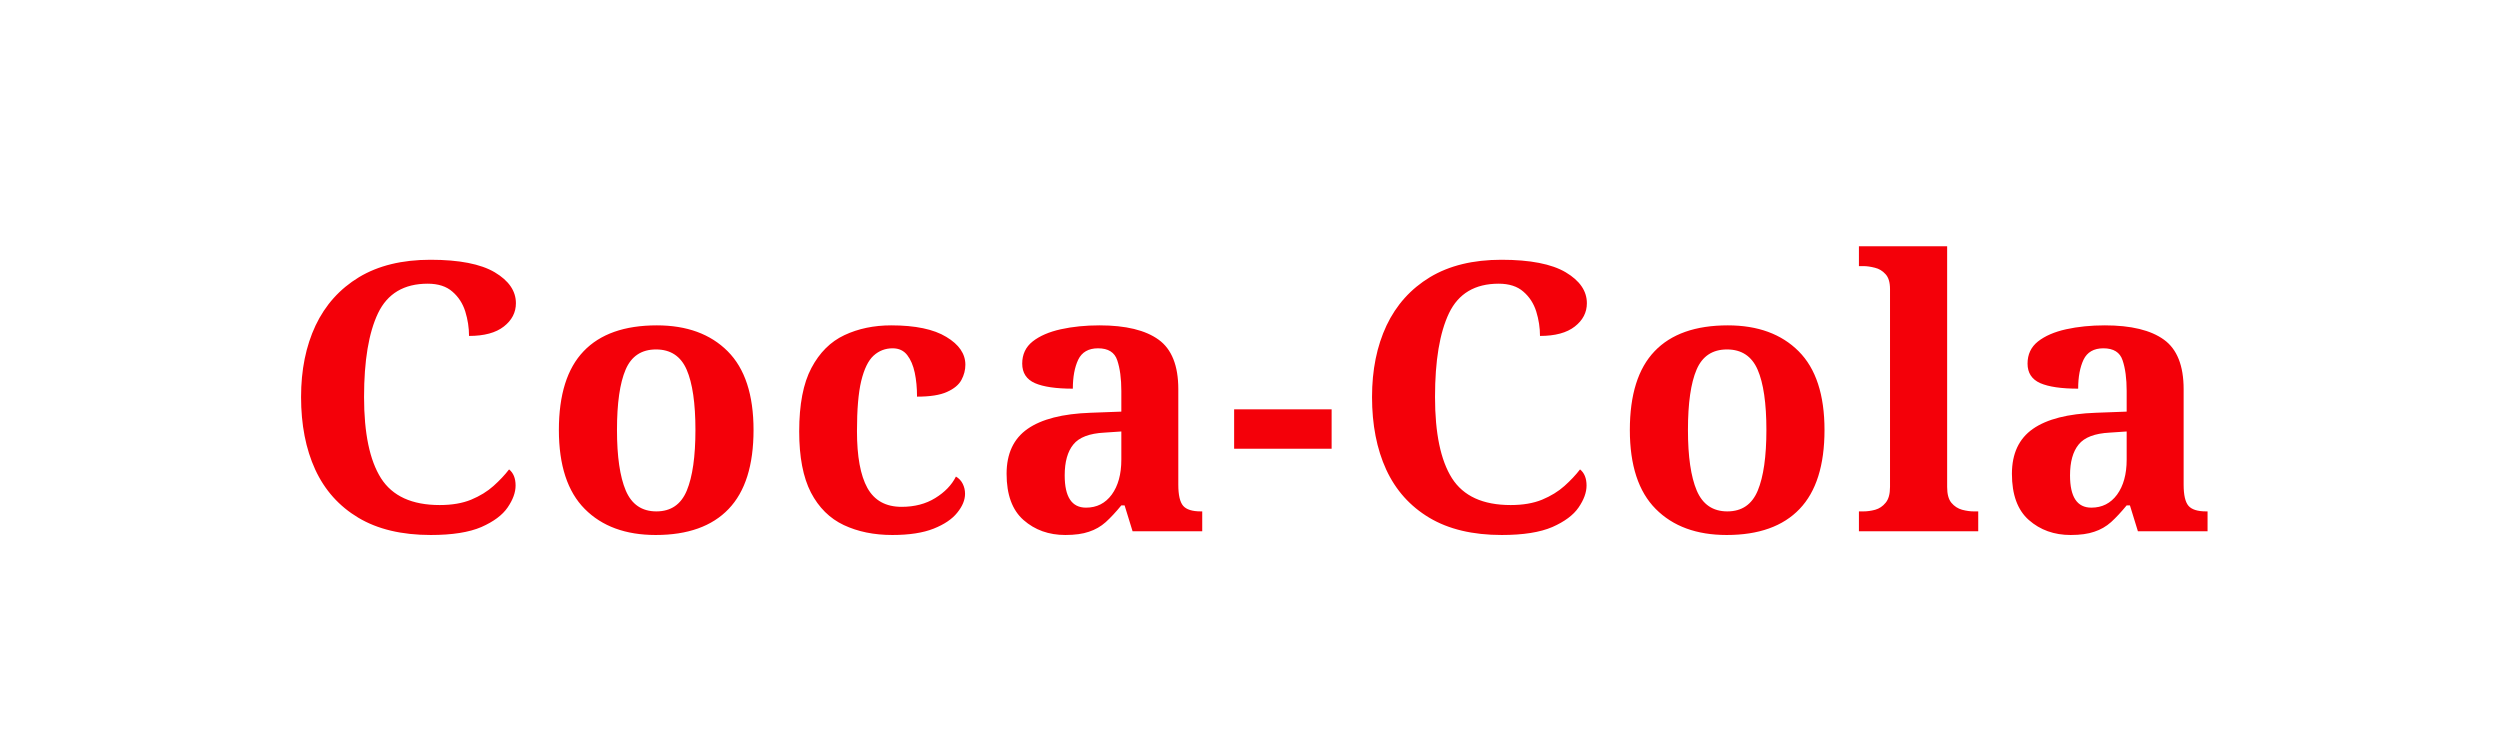
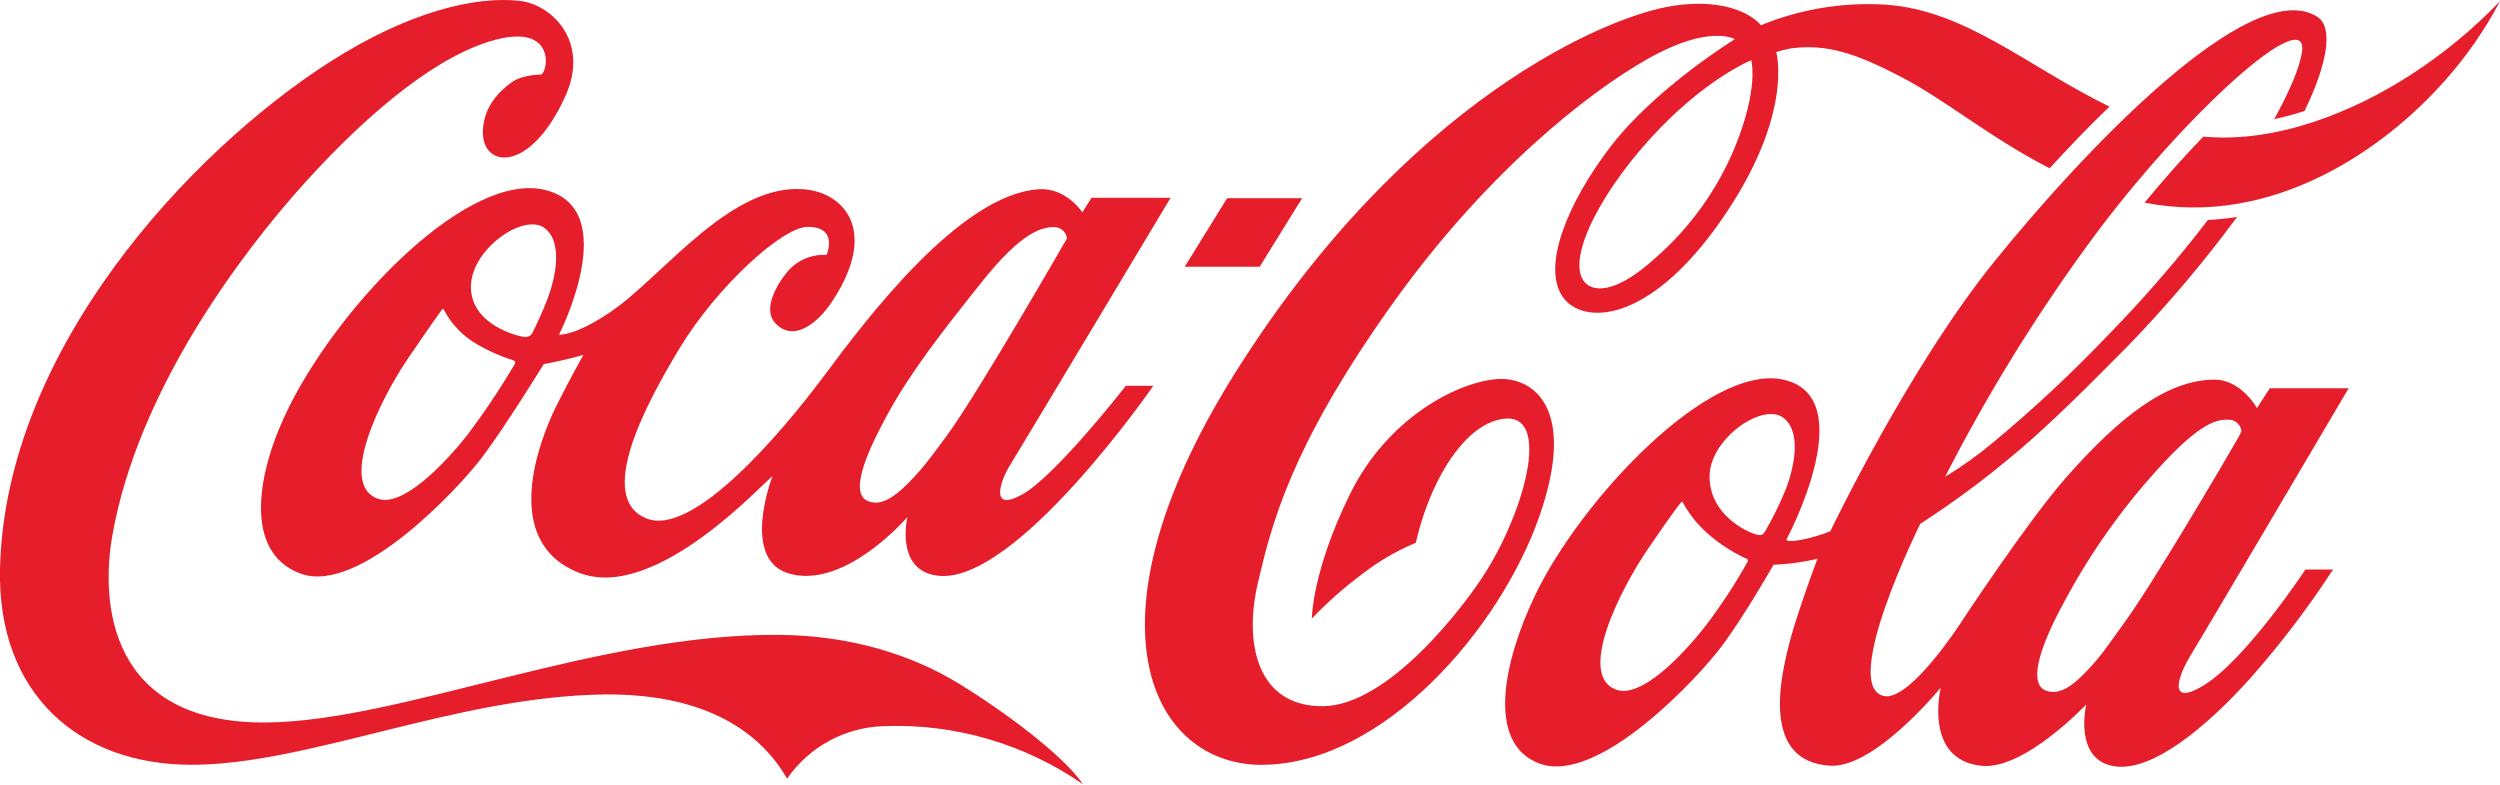
- <svg xmlns="http://www.w3.org/2000/svg" viewBox="0 0 240 70" width="240" height="70">
-   <text x="120" y="51" font-family="Georgia, serif" font-size="36" font-weight="bold" fill="#F40009" text-anchor="middle" letter-spacing="1">Coca-Cola</text>
+ <svg xmlns="http://www.w3.org/2000/svg" viewBox="0 0 615.08 192.94">
+   <path fill="#e61d2b" d="M430.88,14.81s-11.53,4.59-24.94,19.37S384.72,65.58,390.5,70c2.22,1.68,7.34,2,16.63-6.4a73.4,73.4,0,0,0,19.66-27.26c6-14.63,4.09-21.35,4.09-21.51M504.27,41.4c-14.9-7.64-25.79-17-37.12-22.79-10.81-5.55-17.8-7.87-26.54-6.7a27.08,27.08,0,0,0-3.6.9S441.51,28.18,423.6,54C405.46,80.18,389,80,384.32,72.81c-4.9-7.59,1.43-23.06,12-36.83,11.07-14.4,30.51-26.34,30.51-26.34s-6.2-3.79-21.42,4.84C390.56,22.86,365,42.86,341.28,76.59s-28.42,52.29-31.82,66.9-.31,30.26,15.89,30.26,35.06-24.71,40.38-33.3c9.89-16,16.34-40.54,2.88-37.17-6.63,1.66-12,9-15.39,16.07a68.75,68.75,0,0,0-4.88,14.2,56,56,0,0,0-13.13,7.64,97.09,97.09,0,0,0-12.46,11s.06-11.68,9.37-30.58,26.4-27.53,36.08-28.34c8.72-.7,20.07,6.7,10.45,34s-38,60.49-67.81,60.9c-27.51.38-45.51-34.73-7.22-96C346,24.48,395.71,3.71,411.85,1.4s21.39,4.81,21.39,4.81a69.43,69.43,0,0,1,30.69-5.06C483.64,2.48,498.88,16.43,519,26.23c-5.23,5-10.22,10.25-14.72,15.17m88.54-22.79c-13.66,8.76-32.56,16.7-50.72,15-4.6,4.75-9.52,10.25-14.45,16.25,31.49,6.23,59.08-13.28,73.75-29.89A97.91,97.91,0,0,0,615.08.3a122.82,122.82,0,0,1-22.27,18.31m-41.93,88.72a6.86,6.86,0,0,0,.58-1.31,3.18,3.18,0,0,0-2.89-2.76c-3-.14-7.09.43-17.82,12.31a161.54,161.54,0,0,0-22.81,32.36c-6.14,11.22-8.63,19.58-5.1,21.74a5.09,5.09,0,0,0,3.72.38c2.39-.57,5.1-2.81,9.22-7.58,1.93-2.24,4.07-5.41,6.63-8.92,7.1-9.66,24.94-40.07,28.47-46.22M439.42,120.25c1.79-4.68,4.07-13.87-.67-17.48-5.09-3.83-18.07,5.16-18.14,14.38-.09,9.44,9.14,13.71,11.35,14.31,1.26.34,1.7.29,2.31-.72a84.17,84.17,0,0,0,5.15-10.49m-9.82,17.17a39.24,39.24,0,0,1-8.92-5.69A28.6,28.6,0,0,1,414,123.6c-.18-.3-.36-.07-.56.2s-1,1-7.92,11.14-17.55,31.15-7.93,34.73c6.16,2.29,16.41-8.5,22-15.65a133.53,133.53,0,0,0,10.33-15.72c.29-.61,0-.75-.31-.88m109.12,24.27c-2.61,4.18-5.59,12.2,3,7.21,10.51-6.07,25.48-28.78,25.48-28.78H574a227.6,227.6,0,0,1-20.58,27c-10.65,11.8-23.64,22.52-32.79,21.46-10.69-1.25-7.34-15.28-7.34-15.28S498,189.58,487.42,188.41c-14.29-1.58-9.93-19.24-9.93-19.24S461.33,189,450.32,188.39c-17.26-1-12.92-22-8.12-36.79,2.57-7.91,4.95-14.12,4.95-14.12s-1.71.45-5.39,1c-1.92.27-5.42.47-5.42.47s-7.19,12.68-12.94,20.3-30.19,33.89-44.57,28.63c-13.3-4.86-8.9-25.22-1.16-41.4,11.3-23.59,43.08-57.48,61.41-53,19,4.61.43,39.28.43,39.28s0,.13.2.22c.38.14,1.37.25,3.66-.2a41.13,41.13,0,0,0,6.95-2.07s19.1-40,40.2-66.17S553.71-6.7,570.23,4.2c4,2.68,2.2,11.91-3.24,23.11a74.1,74.1,0,0,1-7.46,2c3.64-6.61,6.05-12.18,6.77-16.07,2.49-13.52-29.08,15-51.64,45.64a425.28,425.28,0,0,0-36.1,58.43A98.92,98.92,0,0,0,490.2,109a333.22,333.22,0,0,0,28.64-26.74,311.87,311.87,0,0,0,24.38-28.14,66.14,66.14,0,0,0,7.17-.74,308.92,308.92,0,0,1-26.9,31.78c-9,9.1-18.74,18.89-27.2,26a226.54,226.54,0,0,1-23.86,17.73s-19.73,39.79-9,42.34c6.31,1.52,18.77-17.67,18.77-17.67s16.26-24.81,26.06-36c13.37-15.2,24.88-24,36.38-24.16,6.7-.12,10.65,7,10.65,7l3.15-4.88h19.4s-36.23,61.48-39.13,66.11M592.81,18.61c-13.66,8.76-32.56,16.7-50.72,15-4.6,4.75-9.52,10.25-14.45,16.25,31.49,6.23,59.08-13.28,73.75-29.89A97.91,97.91,0,0,0,615.08.3a122.82,122.82,0,0,1-22.27,18.31M320.36,48.77H301.91L291.48,65.62l18.45,0ZM233,107.12c7.85-10.76,29.51-48.47,29.51-48.47a3.17,3.17,0,0,0-2.88-2.76c-3-.14-8,.87-17.93,13.3s-17.64,22.32-23.26,32.61c-6.16,11.23-8.85,19.15-5.31,21.3a5.26,5.26,0,0,0,3.71.38c2.3-.58,5.31-2.89,9.44-7.64,1.94-2.22,4.14-5.21,6.72-8.72m-99-51c-5.1-3.85-18.07,5.16-18.14,14.36-.08,9.45,11.67,12.34,13.19,12.41a2.31,2.31,0,0,0,1.29-.27,1.54,1.54,0,0,0,.62-.68,89.27,89.27,0,0,0,3.72-8.34c1.79-4.68,4.06-13.87-.68-17.48m-7.69,32.53a43,43,0,0,1-10-4.6,20.82,20.82,0,0,1-7.14-7.91c-.18-.3-.38-.07-.56.2s-1.22,1.57-8.16,11.75-17.22,31-7.59,34.58C99,125,109.37,114.12,115,107a185.55,185.55,0,0,0,11.66-17.46c.23-.61,0-.75-.34-.86M277,94.92h6.76s-33.87,49-53,46.72c-10.68-1.25-7.51-14.43-7.51-14.43s-15,17.56-28.78,14c-12.5-3.21-4.43-24-4.43-24-1.42.57-28.47,31.06-47.48,23.75-19.89-7.68-9.56-33.21-5.78-40.89,3.21-6.47,6.76-12.77,6.76-12.77s-3.05.86-5,1.3-4.77,1-4.77,1-9.41,15.29-15.16,22.92-30.19,33.85-44.59,28.63-10.83-25.37-2.74-41.37c13.12-25.95,44.25-57.84,63-53,18.94,4.83,3.26,35.55,3.26,35.55s3.77.49,12.8-5.67c13-8.87,30.16-32.73,48.74-29.93C207.84,48.05,216,57,204.84,74c-3.56,5.46-9.53,10.34-14.1,5.51-2.85-3-.36-8.47,2.63-12.21a11.7,11.7,0,0,1,10-4.58s3.07-7-4.74-6.9c-6.32.12-22.32,14.85-31.35,29.73-8.28,13.66-20.83,36.93-8.23,42,11.55,4.66,33.53-21.43,43.71-35.1S236.14,47.8,255.6,46.56c6.7-.44,10.69,5.67,10.69,5.67l2.25-3.56H288s-36.65,61.16-39.51,65.79c-2.25,3.62-5.24,11.76,3,7.2S277,94.92,277,94.92m-10.59,98a80.59,80.59,0,0,0-48.9-14.27,30,30,0,0,0-23.86,12.93c-7.42-12.95-22.09-20.9-44.77-20.72-36.65.42-73,17.32-101.8,17.3C19.48,188.16-.65,170.81,0,140,1.21,85.93,46.9,37.24,81,15.33,100.66,2.74,117.1-1,127.85.21c7.84.87,17.27,9.93,11.32,23.28C130.43,43,118.36,41.4,118.81,32.07c.25-6.07,4.29-9.89,7.33-12,1.93-1.33,5.34-1.71,7.12-1.75,1.73-1.46,3-12.14-11-8.63S91.26,27,75.12,44.83,33.85,96.36,27.64,131.75c-2.9,16.41-1,46.34,37.91,46,33-.27,81.64-22,126.34-21.55,17.35.17,32.45,4.85,44.22,12.11,11.56,7.12,25.42,17.52,30.34,24.62" />
</svg>
